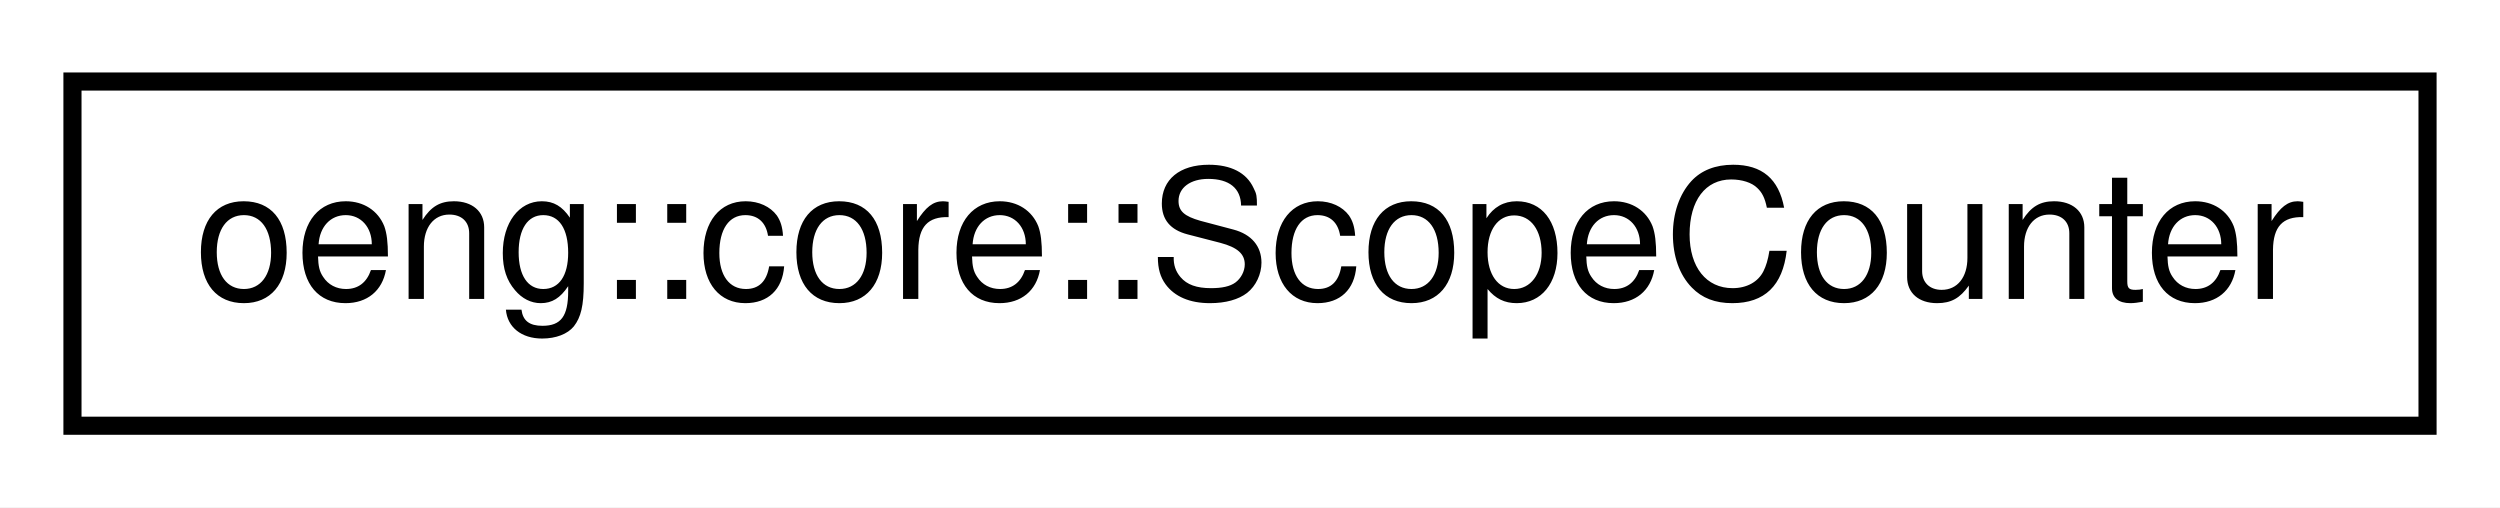
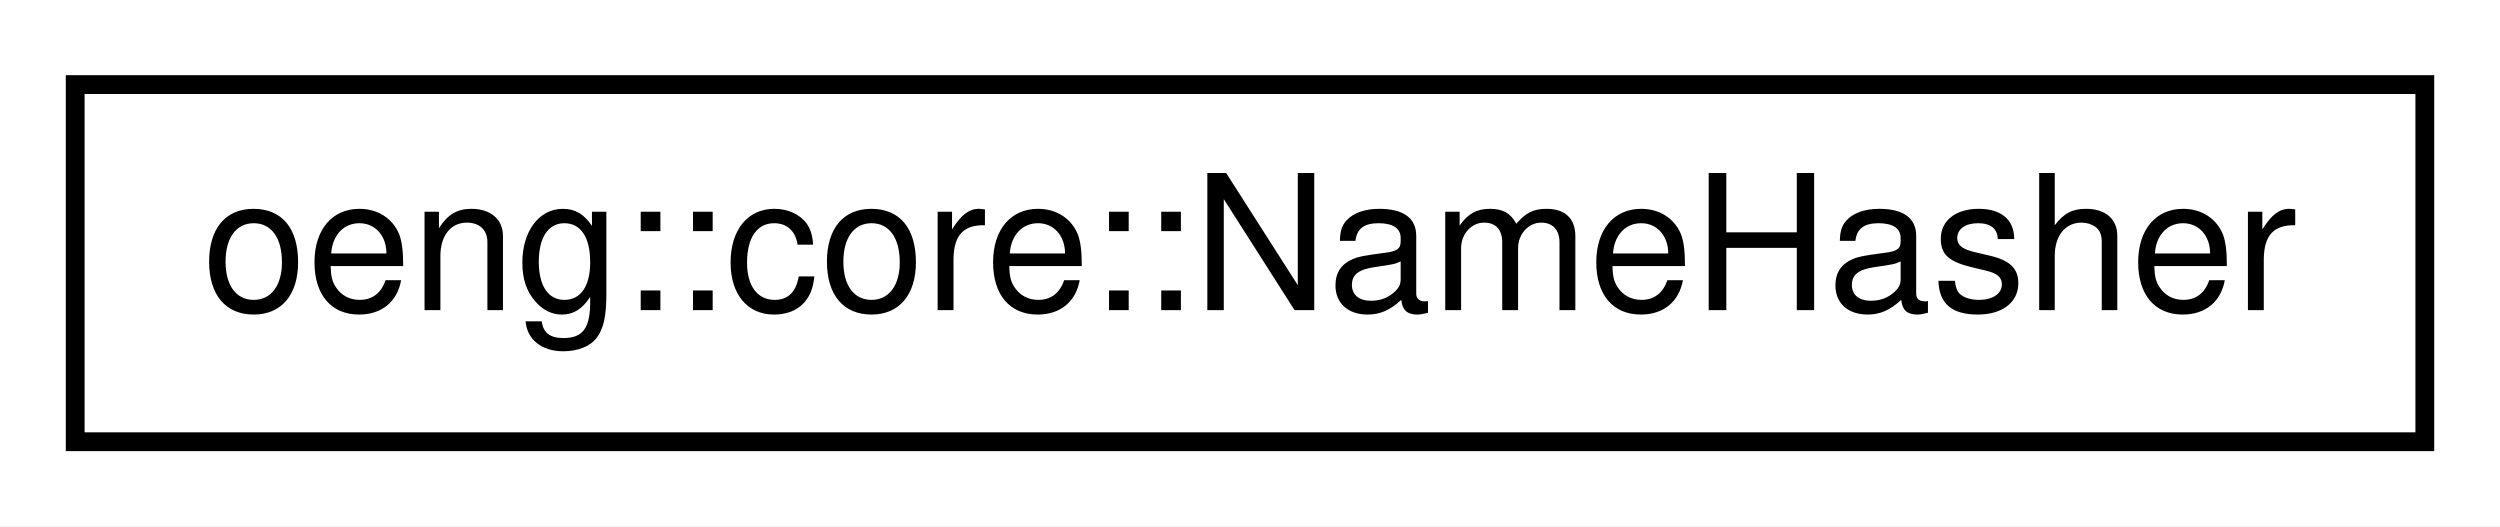
- <svg xmlns="http://www.w3.org/2000/svg" xmlns:xlink="http://www.w3.org/1999/xlink" width="138pt" height="28pt" viewBox="0.00 0.00 138.00 28.00">
+ <svg xmlns="http://www.w3.org/2000/svg" xmlns:xlink="http://www.w3.org/1999/xlink" width="133pt" height="28pt" viewBox="0.00 0.00 133.00 28.00">
  <g id="graph0" class="graph" transform="scale(1 1) rotate(0) translate(4 24)">
-     <polygon fill="white" stroke="none" points="-4,4 -4,-24 134,-24 134,4 -4,4" />
+     <polygon fill="white" stroke="none" points="-4,4 -4,-24 129,-24 129,4 -4,4" />
    <g id="node1" class="node">
      <g id="a_node1">
-         <a xlink:href="classoeng_1_1core_1_1_scope_counter.html" target="_top" xlink:title=" ">
-           <polygon fill="white" stroke="black" points="0,-0.5 0,-19.5 130,-19.5 130,-0.5 0,-0.5" />
-           <text text-anchor="middle" x="65" y="-7.5" font-family="Helvetica,sans-Serif" font-size="10.00">oeng::core::ScopeCounter</text>
+         <a xlink:href="structoeng_1_1core_1_1_name_hasher.html" target="_top" xlink:title=" ">
+           <polygon fill="white" stroke="black" points="0,-0.5 0,-19.5 125,-19.5 125,-0.5 0,-0.5" />
+           <text text-anchor="middle" x="62.5" y="-7.5" font-family="Helvetica,sans-Serif" font-size="10.00">oeng::core::NameHasher</text>
        </a>
      </g>
    </g>
  </g>
</svg>
